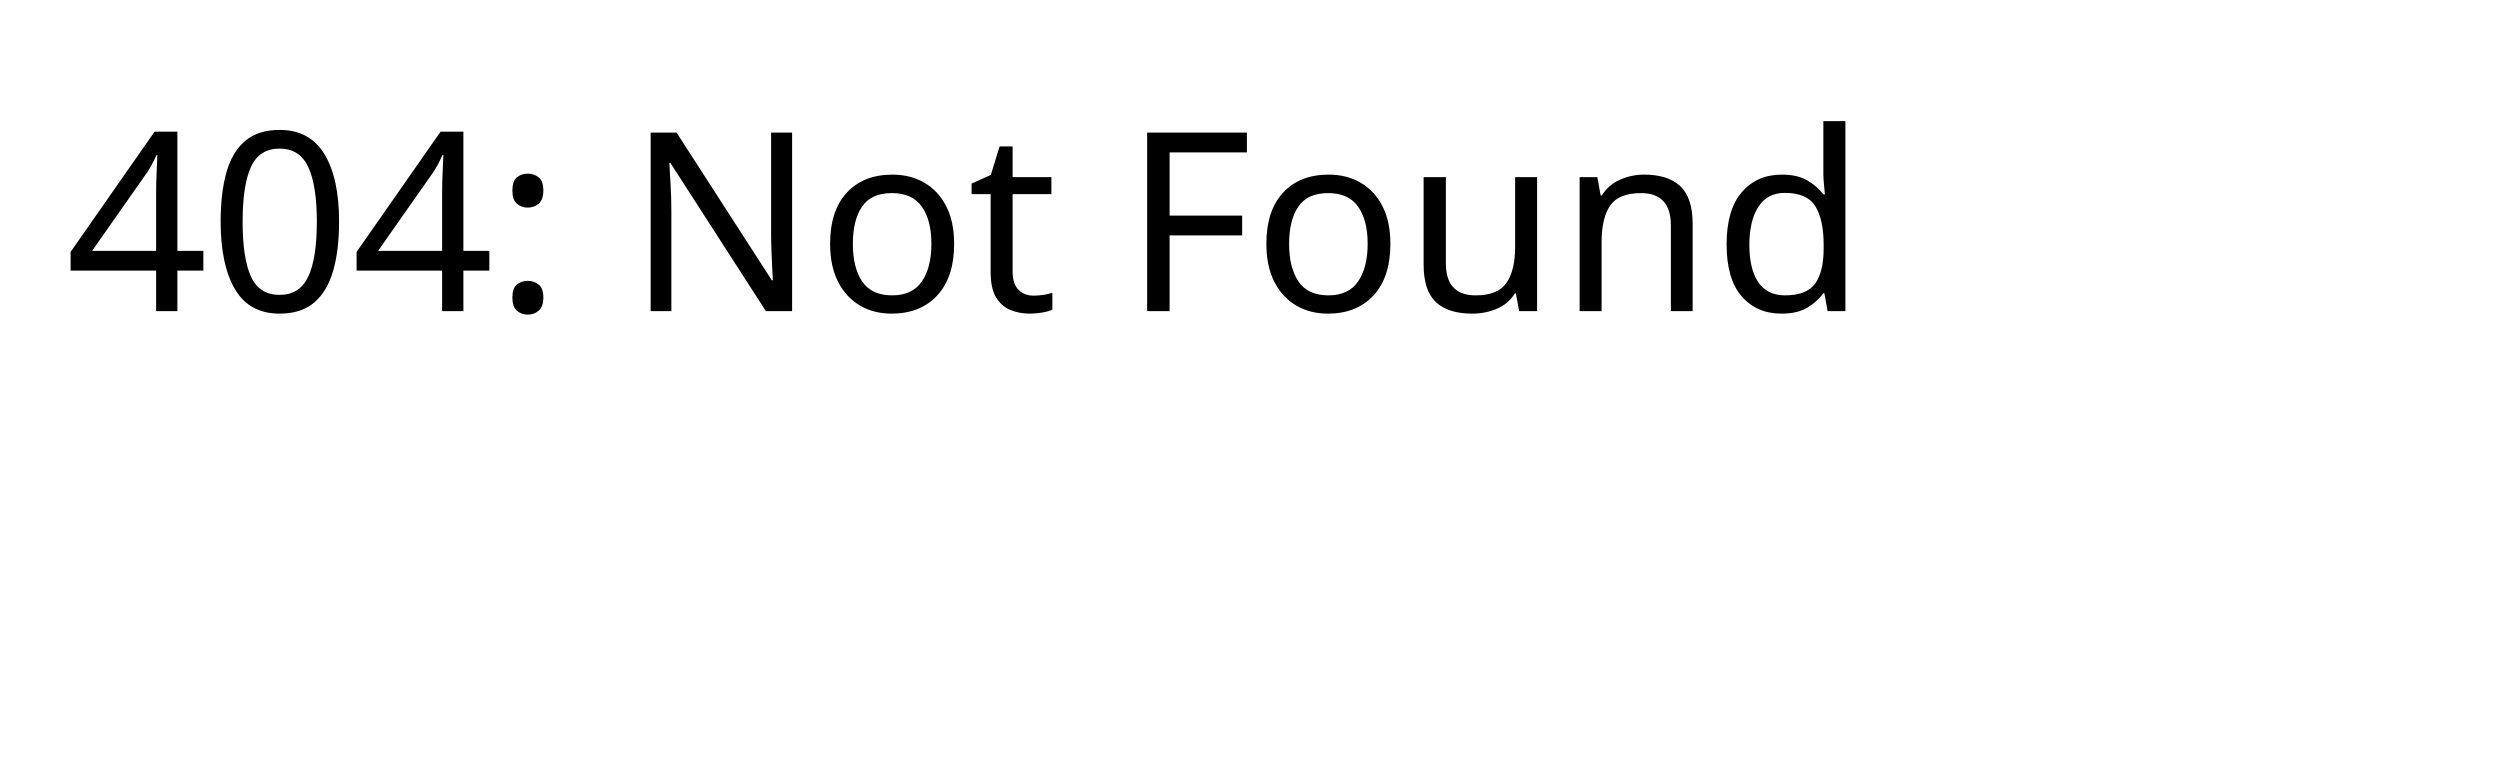
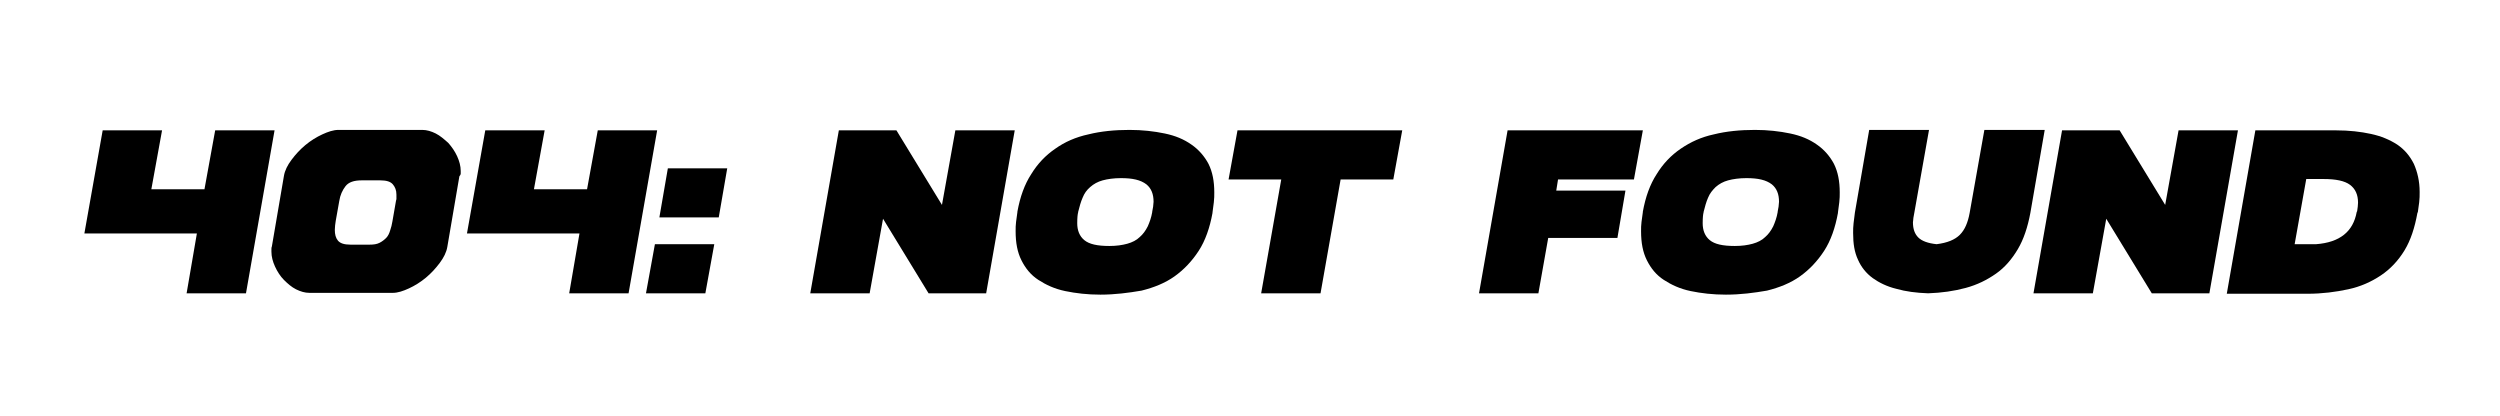
- <svg xmlns="http://www.w3.org/2000/svg" version="1.1" id="Layer_1" x="0px" y="0px" viewBox="0 0 560 175" style="enable-background:new 0 0 560 175;" xml:space="preserve">
-   <style type="text/css">
- 	.st0{fill:none;}
- 	.st1{font-family:'Soloist';}
- 	.st2{font-size:56px;}
- </style>
-   <rect x="-20.3" y="33.2" class="st0" width="597.3" height="125.8" />
-   <text transform="matrix(1 0 0 1 14.6436 69.6924)" class="st1 st2">404: Not Found</text>
+ <svg xmlns="http://www.w3.org/2000/svg" version="1.1" id="Layer_1" x="0px" y="0px" viewBox="0 0 560 93" style="enable-background:new 0 0 560 93;" xml:space="preserve">
+   <g>
+     <path d="M44.1,52.3H18.9L23,29.2h13.3l-2.4,13.2h11.9l2.4-13.2h13.3l-6.4,36.5H41.8L44.1,52.3z" />
+     <path d="M102.9,39.5l-2.7,15.8c-0.2,1.2-0.8,2.4-1.7,3.6c-0.9,1.2-1.9,2.3-3.1,3.3c-1.2,1-2.5,1.8-3.8,2.4c-1.3,0.6-2.5,1-3.6,1   H69.3c-1,0-2-0.3-3-0.8c-1-0.5-1.9-1.3-2.7-2.1s-1.5-1.9-2-3c-0.5-1.1-0.8-2.2-0.8-3.3c0-0.2,0-0.4,0-0.6c0-0.2,0-0.4,0.1-0.6   l2.7-15.8c0.2-1.2,0.8-2.4,1.7-3.6c0.9-1.2,1.9-2.3,3.1-3.3s2.5-1.8,3.8-2.4c1.3-0.6,2.5-1,3.6-1h18.8c1,0,2,0.3,3,0.8   c1,0.5,1.9,1.3,2.8,2.1c0.8,0.9,1.5,1.9,2,3c0.5,1.1,0.8,2.2,0.8,3.3c0,0.2,0,0.4,0,0.6S103,39.4,102.9,39.5z M75.2,49.5   c-0.1,0.7-0.2,1.3-0.2,2c0,1,0.2,1.8,0.7,2.4c0.5,0.6,1.4,0.9,2.8,0.9h4.3c0.9,0,1.6-0.1,2.2-0.4c0.6-0.3,1.1-0.7,1.5-1.1   s0.7-1,0.9-1.7c0.2-0.6,0.4-1.3,0.5-2l0.8-4.6c0-0.1,0.1-0.3,0.1-0.4c0-0.1,0-0.2,0-0.3v-0.7c0-1-0.3-1.7-0.8-2.3s-1.4-0.9-2.8-0.9   H81c-1.7,0-2.9,0.4-3.6,1.3c-0.7,0.9-1.2,2-1.4,3.3L75.2,49.5z" />
+     <path d="M129.8,52.3h-25.2l4.1-23.1H122l-2.4,13.2h11.9l2.4-13.2h13.3l-6.4,36.5h-13.3L129.8,52.3z" />
+     <path d="M144.7,65.7l2-11h13.3l-2,11H144.7z M147.7,48.7l1.9-11h13.3l-1.9,11H147.7z" />
+     <path d="M220.9,65.7H208l-10.2-16.7l-3,16.7h-13.3l6.4-36.5h12.9l10.2,16.7l3-16.7h13.3L220.9,65.7z" />
+     <path d="M246.5,66c-2.9,0-5.5-0.3-7.9-0.8c-2.4-0.5-4.3-1.4-6-2.5s-2.9-2.6-3.8-4.4c-0.9-1.8-1.3-3.9-1.3-6.5c0-0.7,0-1.4,0.1-2.1   c0.1-0.7,0.2-1.5,0.3-2.2v-0.1c0.6-3.3,1.6-6.1,3.1-8.4c1.4-2.3,3.2-4.2,5.4-5.7c2.1-1.5,4.6-2.6,7.4-3.2c2.8-0.7,5.9-1,9.2-1   c2.9,0,5.5,0.3,7.9,0.8c2.4,0.5,4.3,1.3,6,2.5c1.6,1.1,2.9,2.6,3.8,4.3c0.9,1.8,1.3,3.9,1.3,6.4c0,0.7,0,1.4-0.1,2.2   c-0.1,0.7-0.2,1.5-0.3,2.3v0.1c-0.6,3.3-1.6,6.2-3.1,8.5c-1.5,2.3-3.3,4.2-5.4,5.7c-2.1,1.5-4.6,2.5-7.4,3.2   C252.8,65.6,249.7,66,246.5,66z M251.1,39.9c-1.6,0-3,0.2-4.1,0.5s-2,0.8-2.8,1.5s-1.3,1.4-1.7,2.4c-0.4,0.9-0.7,2-1,3.2v0.1   c-0.1,0.3-0.2,1.1-0.2,2.4c0,1.6,0.5,2.9,1.6,3.8s2.9,1.3,5.6,1.3c1.6,0,2.9-0.2,4-0.5s2.1-0.8,2.8-1.5c0.7-0.6,1.3-1.4,1.8-2.4   c0.4-0.9,0.8-2,1-3.2v-0.1c0.1-0.4,0.1-0.7,0.2-1.1c0-0.4,0.1-0.7,0.1-1.1c0-1.7-0.5-3-1.6-3.9C255.5,40.3,253.7,39.9,251.1,39.9z" />
+     <path d="M277.2,29.2h36.9l-2,11h-11.8l-4.5,25.5h-13.3l4.5-25.5h-11.8L277.2,29.2z" />
+     <path d="M362.3,53.3h-15.5l-2.2,12.4h-13.3l6.4-36.5H368l-2,11h-17l-0.4,2.5h15.5L362.3,53.3z" />
+     <path d="M386.6,66c-2.9,0-5.5-0.3-7.9-0.8c-2.4-0.5-4.3-1.4-6-2.5s-2.9-2.6-3.8-4.4c-0.9-1.8-1.3-3.9-1.3-6.5c0-0.7,0-1.4,0.1-2.1   c0.1-0.7,0.2-1.5,0.3-2.2v-0.1c0.6-3.3,1.6-6.1,3.1-8.4c1.4-2.3,3.2-4.2,5.4-5.7s4.6-2.6,7.4-3.2c2.8-0.7,5.9-1,9.2-1   c2.9,0,5.5,0.3,7.9,0.8c2.4,0.5,4.3,1.3,6,2.5c1.6,1.1,2.9,2.6,3.8,4.3c0.9,1.8,1.3,3.9,1.3,6.4c0,0.7,0,1.4-0.1,2.2   c-0.1,0.7-0.2,1.5-0.3,2.3v0.1c-0.6,3.3-1.6,6.2-3.1,8.5c-1.5,2.3-3.3,4.2-5.4,5.7c-2.1,1.5-4.6,2.5-7.4,3.2   C392.9,65.6,389.9,66,386.6,66z M391.2,39.9c-1.6,0-3,0.2-4.1,0.5c-1.1,0.3-2,0.8-2.8,1.5c-0.7,0.7-1.3,1.4-1.7,2.4   c-0.4,0.9-0.7,2-1,3.2v0.1c-0.1,0.3-0.2,1.1-0.2,2.4c0,1.6,0.5,2.9,1.6,3.8c1.1,0.9,2.9,1.3,5.6,1.3c1.6,0,2.9-0.2,4-0.5   c1.1-0.3,2.1-0.8,2.8-1.5c0.7-0.6,1.3-1.4,1.8-2.4c0.4-0.9,0.8-2,1-3.2v-0.1c0.1-0.4,0.1-0.7,0.2-1.1c0-0.4,0.1-0.7,0.1-1.1   c0-1.7-0.5-3-1.6-3.9C395.6,40.3,393.8,39.9,391.2,39.9z" />
+     <path d="M458,29.2l-3.2,18.5c-0.6,3.2-1.5,5.9-2.8,8.1c-1.3,2.2-2.9,4.1-4.9,5.5c-2,1.4-4.2,2.5-6.8,3.2c-2.6,0.7-5.4,1.1-8.4,1.2   c-2.7-0.1-5-0.4-7.1-1c-2.1-0.5-3.9-1.4-5.3-2.4c-1.5-1.1-2.6-2.5-3.3-4.1c-0.8-1.7-1.1-3.6-1.1-6c0-0.7,0-1.4,0.1-2.2   c0.1-0.7,0.2-1.5,0.3-2.4l3.2-18.5h13.4l-3.3,18.6c-0.1,0.4-0.1,0.7-0.2,1.1c0,0.4-0.1,0.7-0.1,1c0,1.5,0.4,2.6,1.2,3.4   s2.2,1.3,4.1,1.5c2.4-0.3,4.1-1,5.2-2.1c1.1-1.1,1.8-2.7,2.2-4.9l3.3-18.6H458z" />
+     <path d="M494.9,65.7H482l-10.2-16.7l-3,16.7h-13.3l6.4-36.5h12.9l10.2,16.7l3-16.7h13.3L494.9,65.7z" />
+     <path d="M505.2,29.2h18.1c2.9,0,5.5,0.3,7.8,0.8s4.2,1.3,5.9,2.4c1.6,1.1,2.8,2.5,3.7,4.3c0.8,1.8,1.3,3.9,1.3,6.3   c0,0.8,0,1.5-0.1,2.3c-0.1,0.7-0.2,1.5-0.3,2.2l-0.1,0.2c-0.6,3.3-1.5,6.1-2.9,8.4c-1.4,2.3-3.2,4.2-5.3,5.6   c-2.1,1.4-4.5,2.5-7.3,3.1s-5.8,1-9.1,1h-18.1L505.2,29.2z M516.6,40.1L514,54.7h4.8c5.3-0.4,8.3-2.8,9.1-7.2l0.1-0.2   c0.1-0.7,0.2-1.3,0.2-1.9c0-1.8-0.6-3.1-1.8-4c-1.2-0.9-3.2-1.3-5.9-1.3H516.6z" />
+   </g>
</svg>
